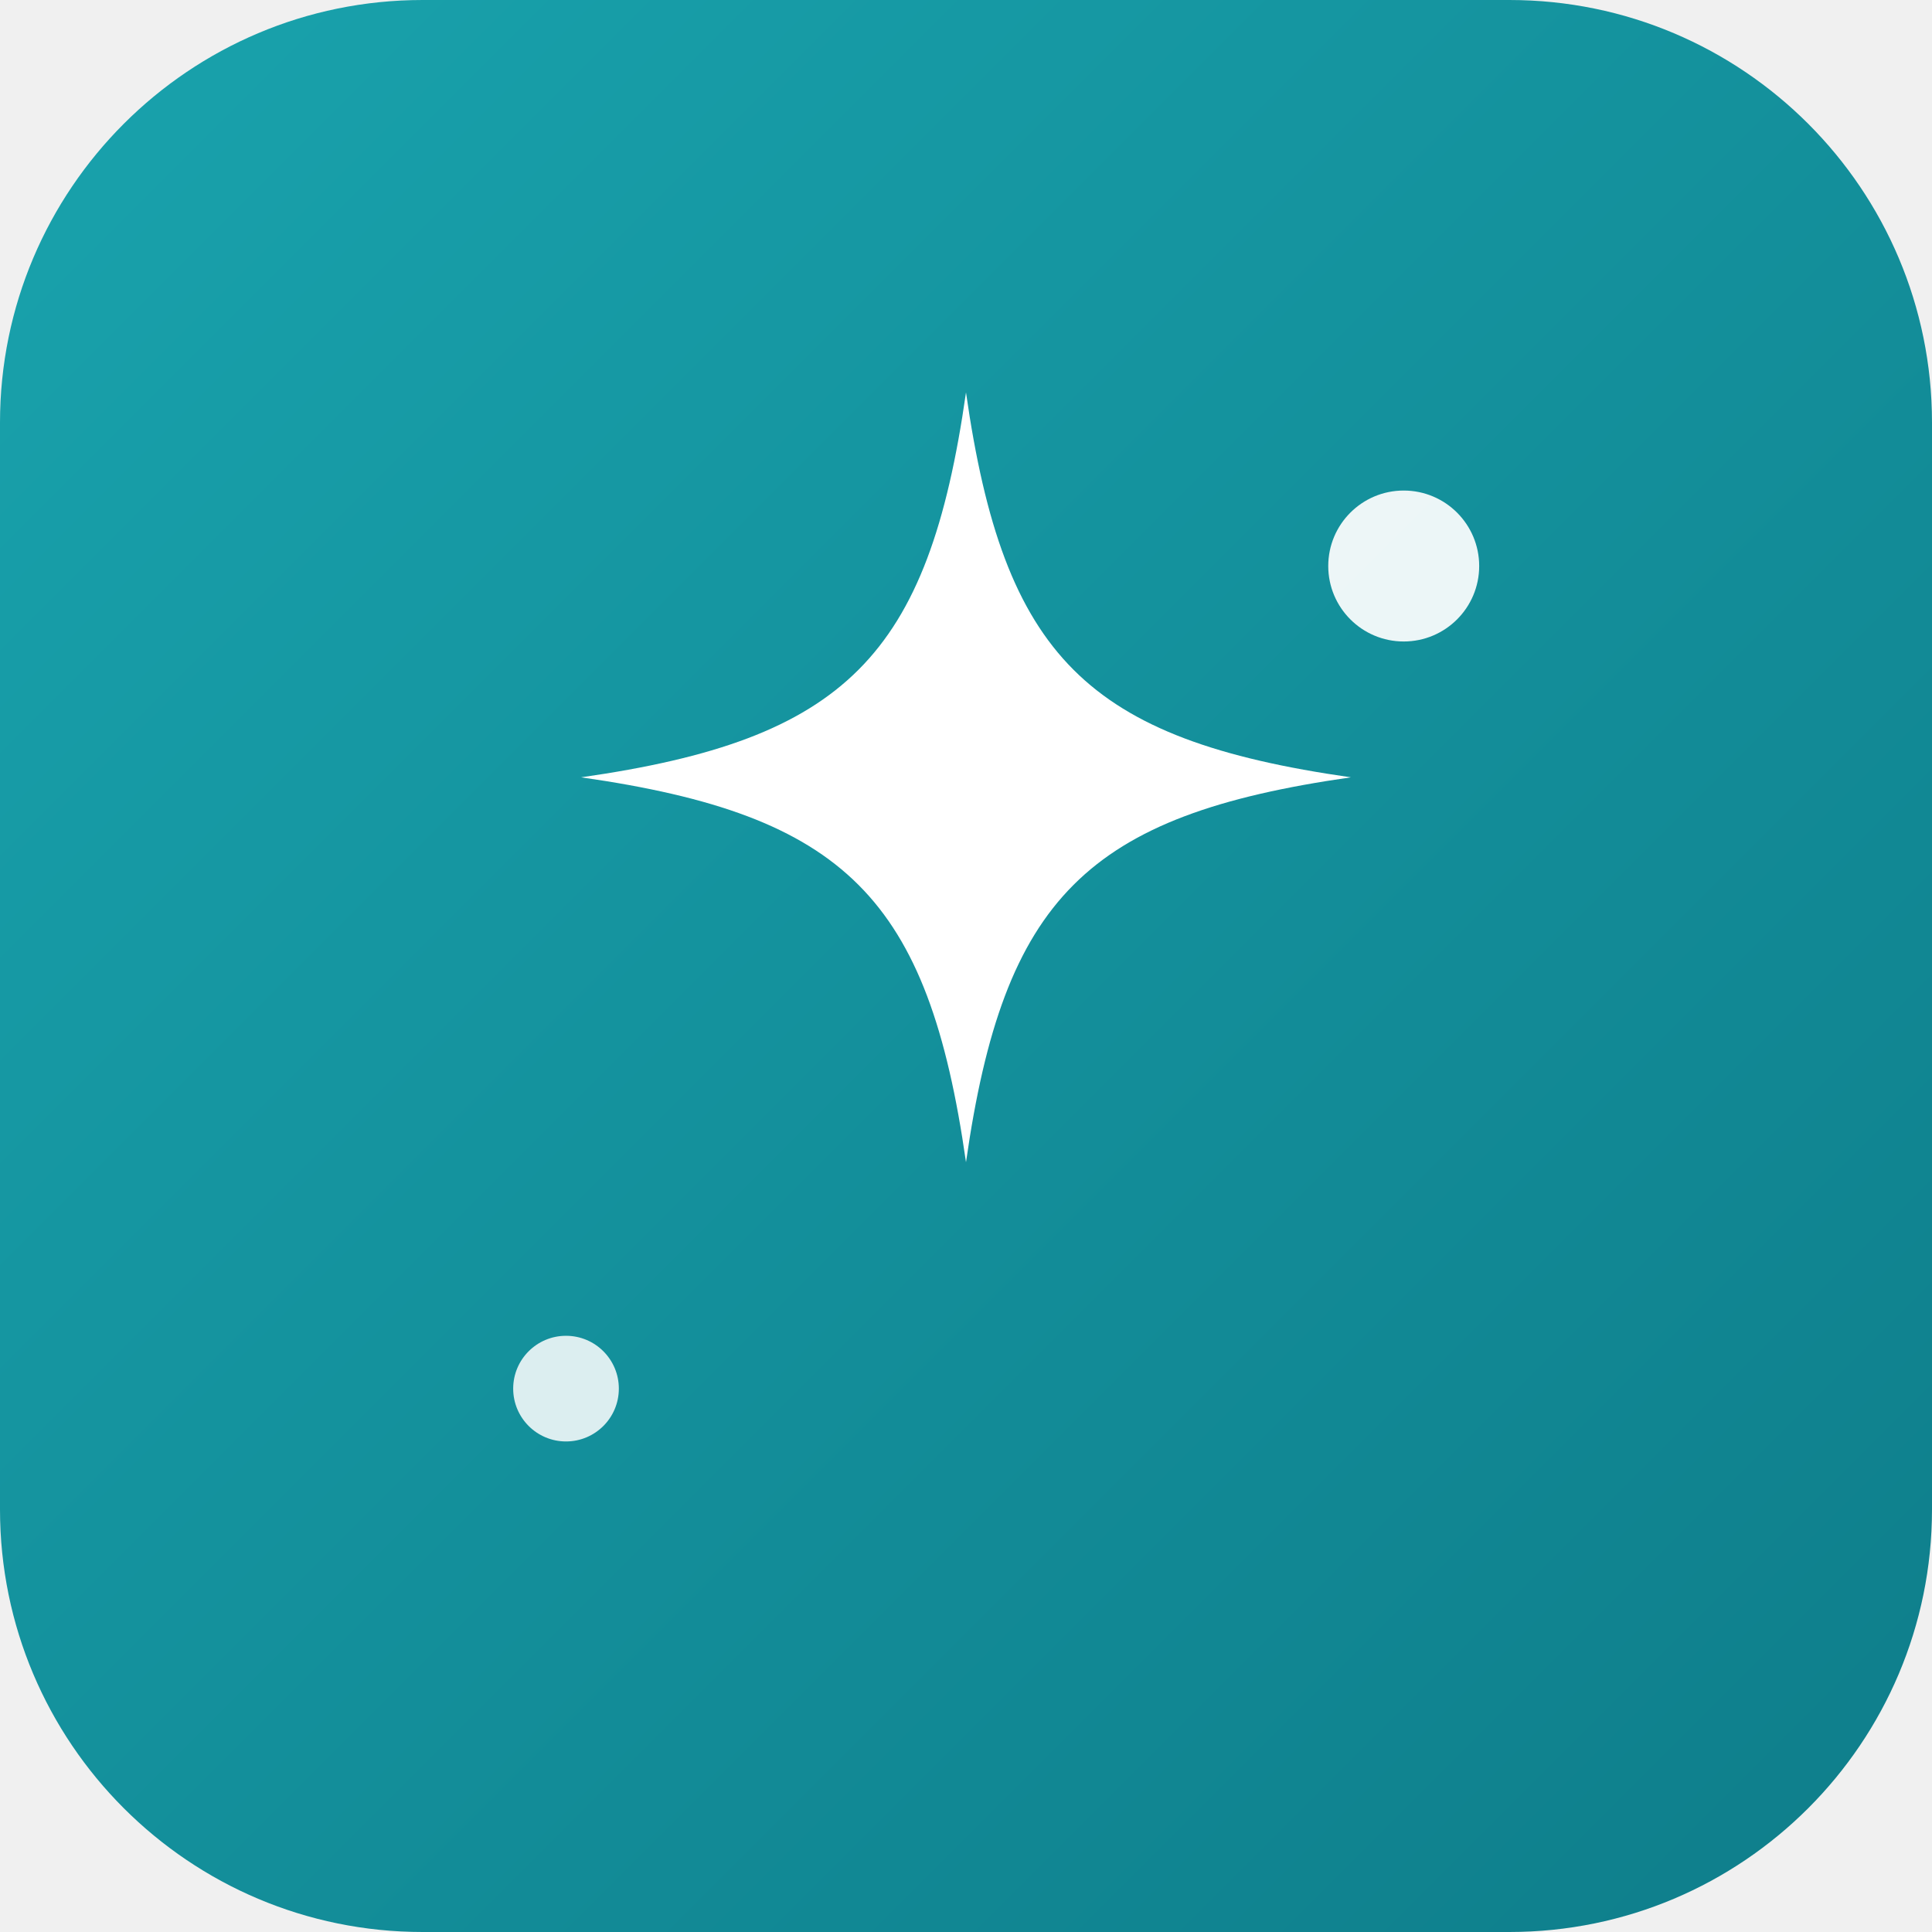
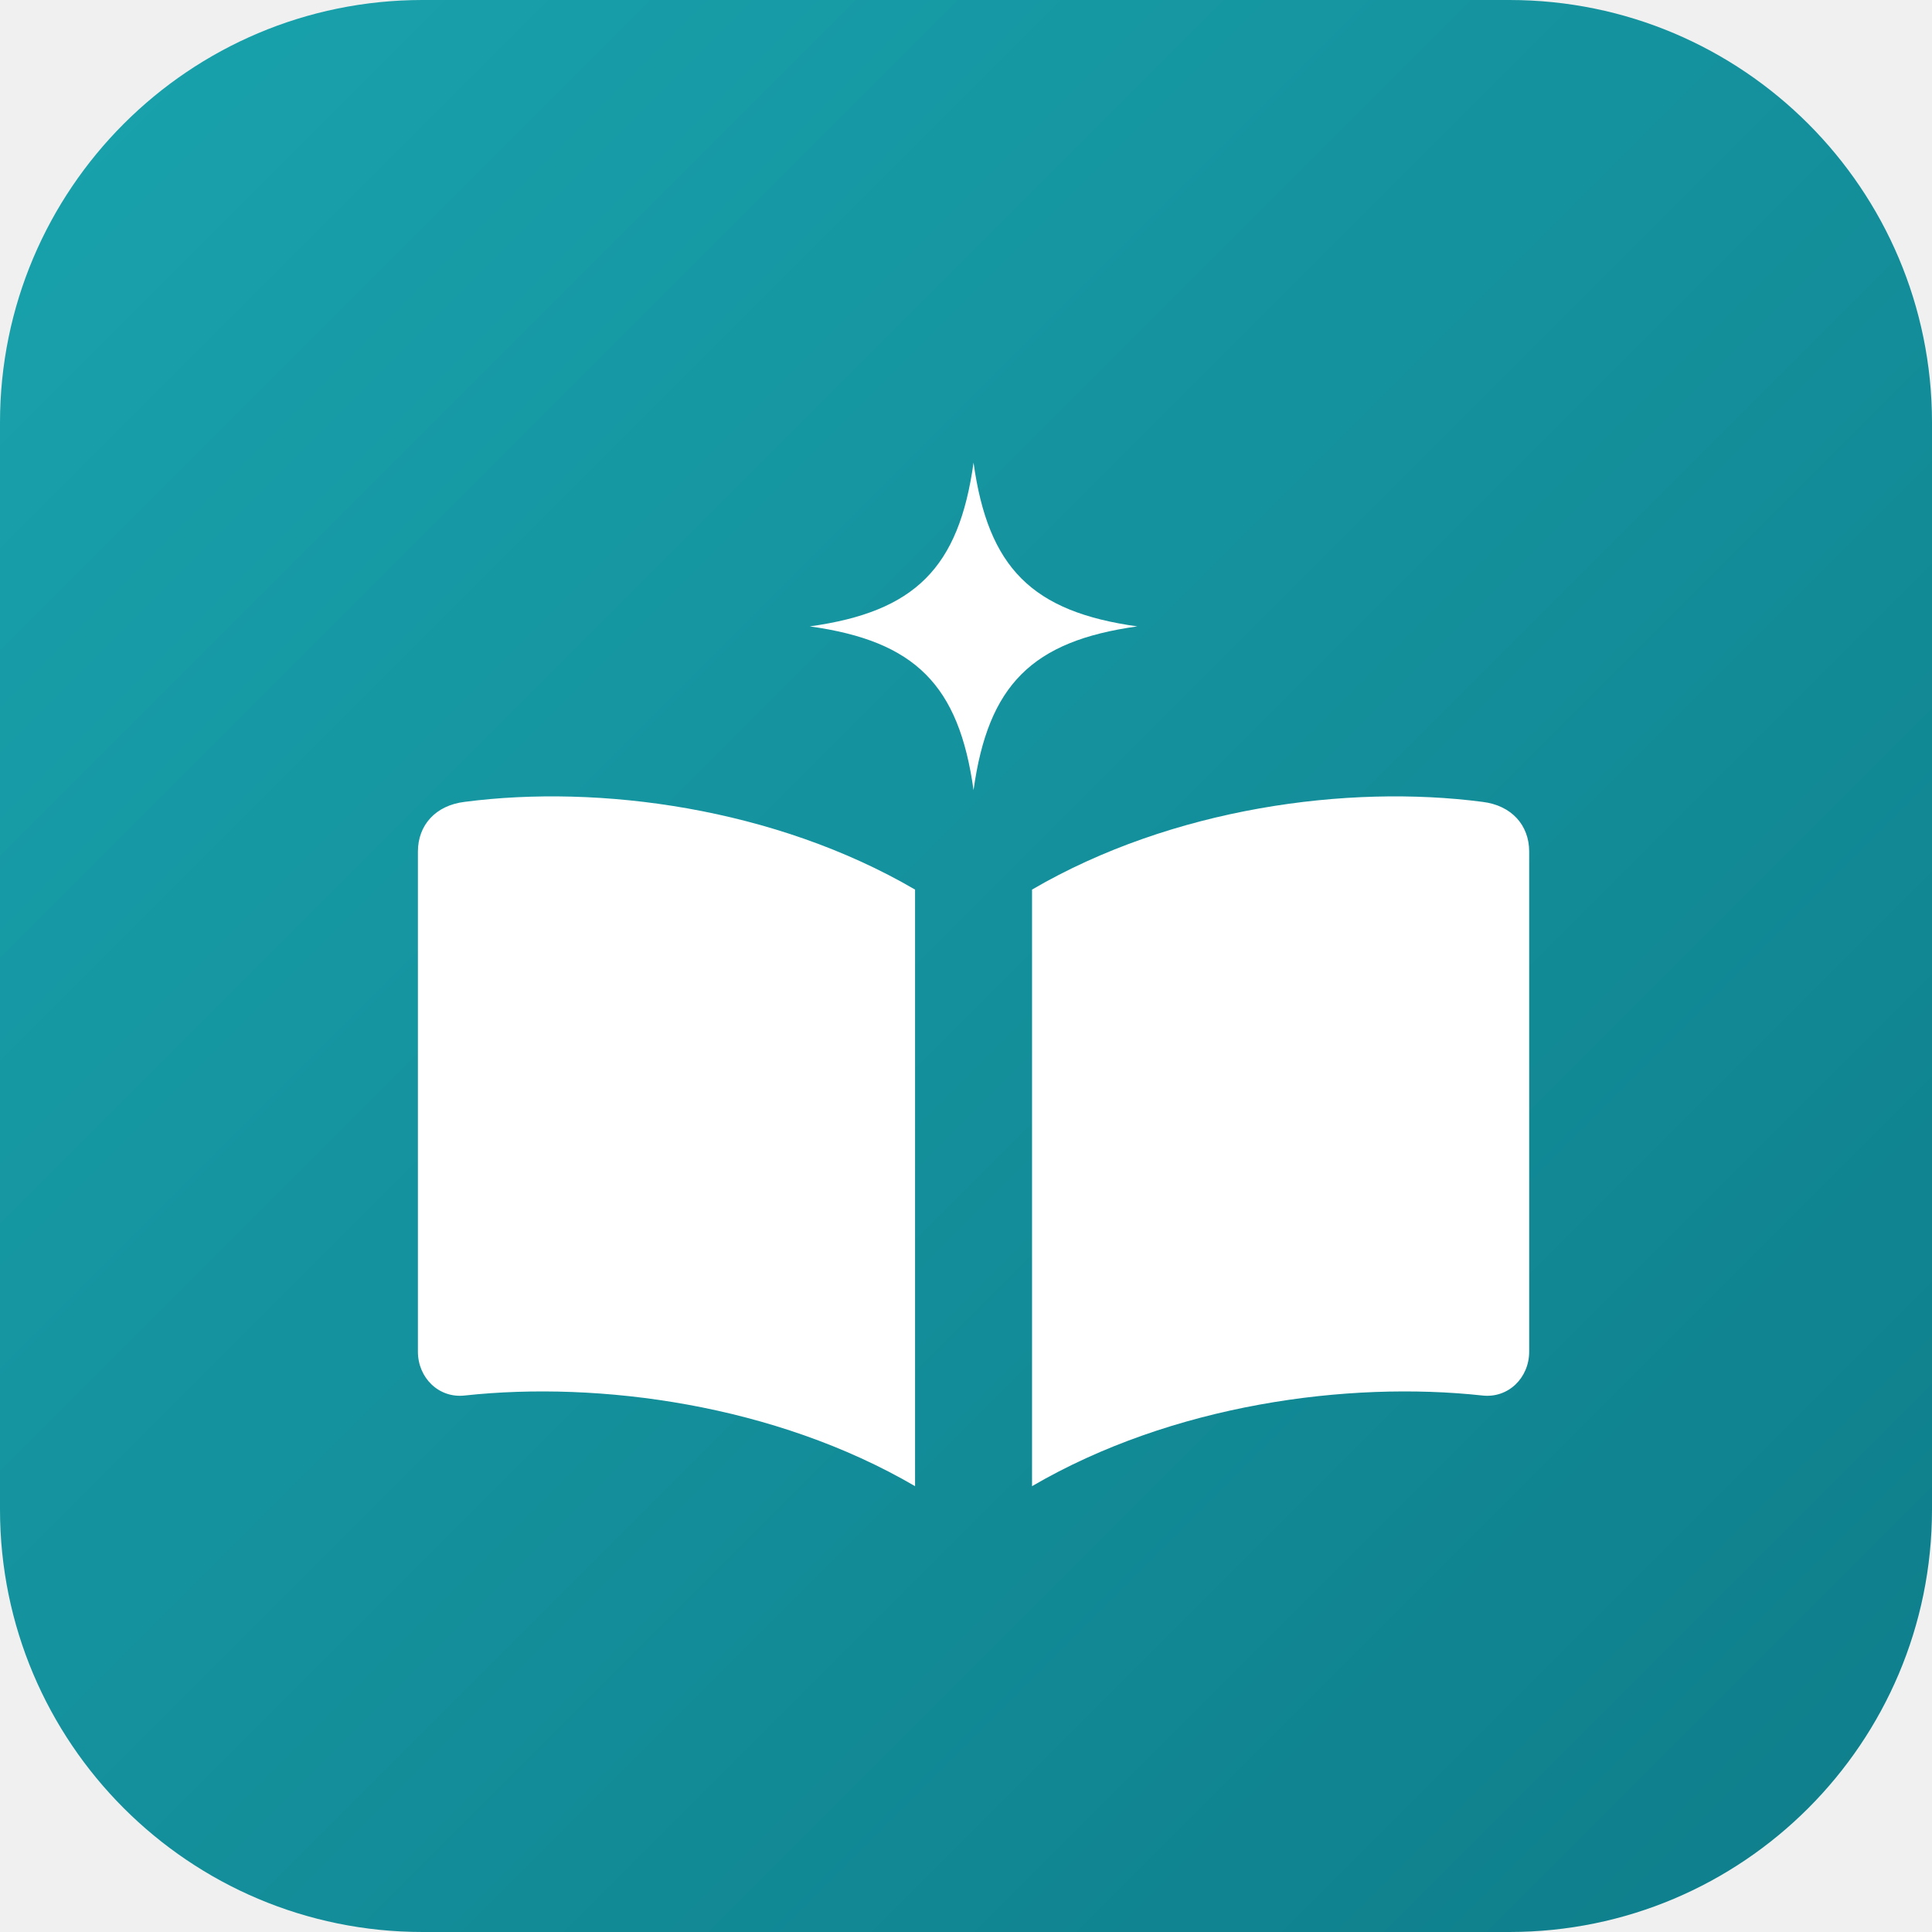
<svg xmlns="http://www.w3.org/2000/svg" width="512" height="512" viewBox="0 0 512 512" role="img" aria-label="Lexio">
  <defs>
    <linearGradient id="bg" x1="0" y1="0" x2="1" y2="1">
      <stop offset="0" stop-color="#19a3ad" />
      <stop offset="1" stop-color="#0e7d8a" />
    </linearGradient>
  </defs>
  <rect width="512" height="512" rx="112" fill="url(#bg)" />
-   <path fill="#ffffff" d="M256 104c10 70 32 92 102 102-70 10-92 32-102 102-10-70-32-92-102-102 70-10 92-32 102-102z" />
-   <circle cx="372" cy="150" r="20" fill="#ffffff" opacity="0.92" />
-   <circle cx="150" cy="368" r="14" fill="#ffffff" opacity="0.85" />
+   <g fill="#ffffff" transform="translate(72,104) scale(15.5)">
+     <path d="M12 1.2c.25 1.8 1 2.55 2.8 2.8-1.8.25-2.55 1-2.8 2.8-.25-1.8-1-2.55-2.8-2.8 1.8-.25 2.55-1 2.8-2.8Z" />
+     <path d="M11 8.5C8.6 7.1 5.6 6.7 3.3 7.0 2.8 7.06 2.5 7.4 2.5 7.85L2.5 16.4c0 .45.36.8.8.75 2.3-.25 5.3.15 7.7 1.55Z" />
+     <path d="M13 8.5c2.4-1.4 5.4-1.8 7.7-1.5.5.06.8.4.8.85L21.5 16.4c0 .45-.36.8-.8.75-2.3-.25-5.3.15-7.7 1.55Z" />
+   </g>
</svg>
